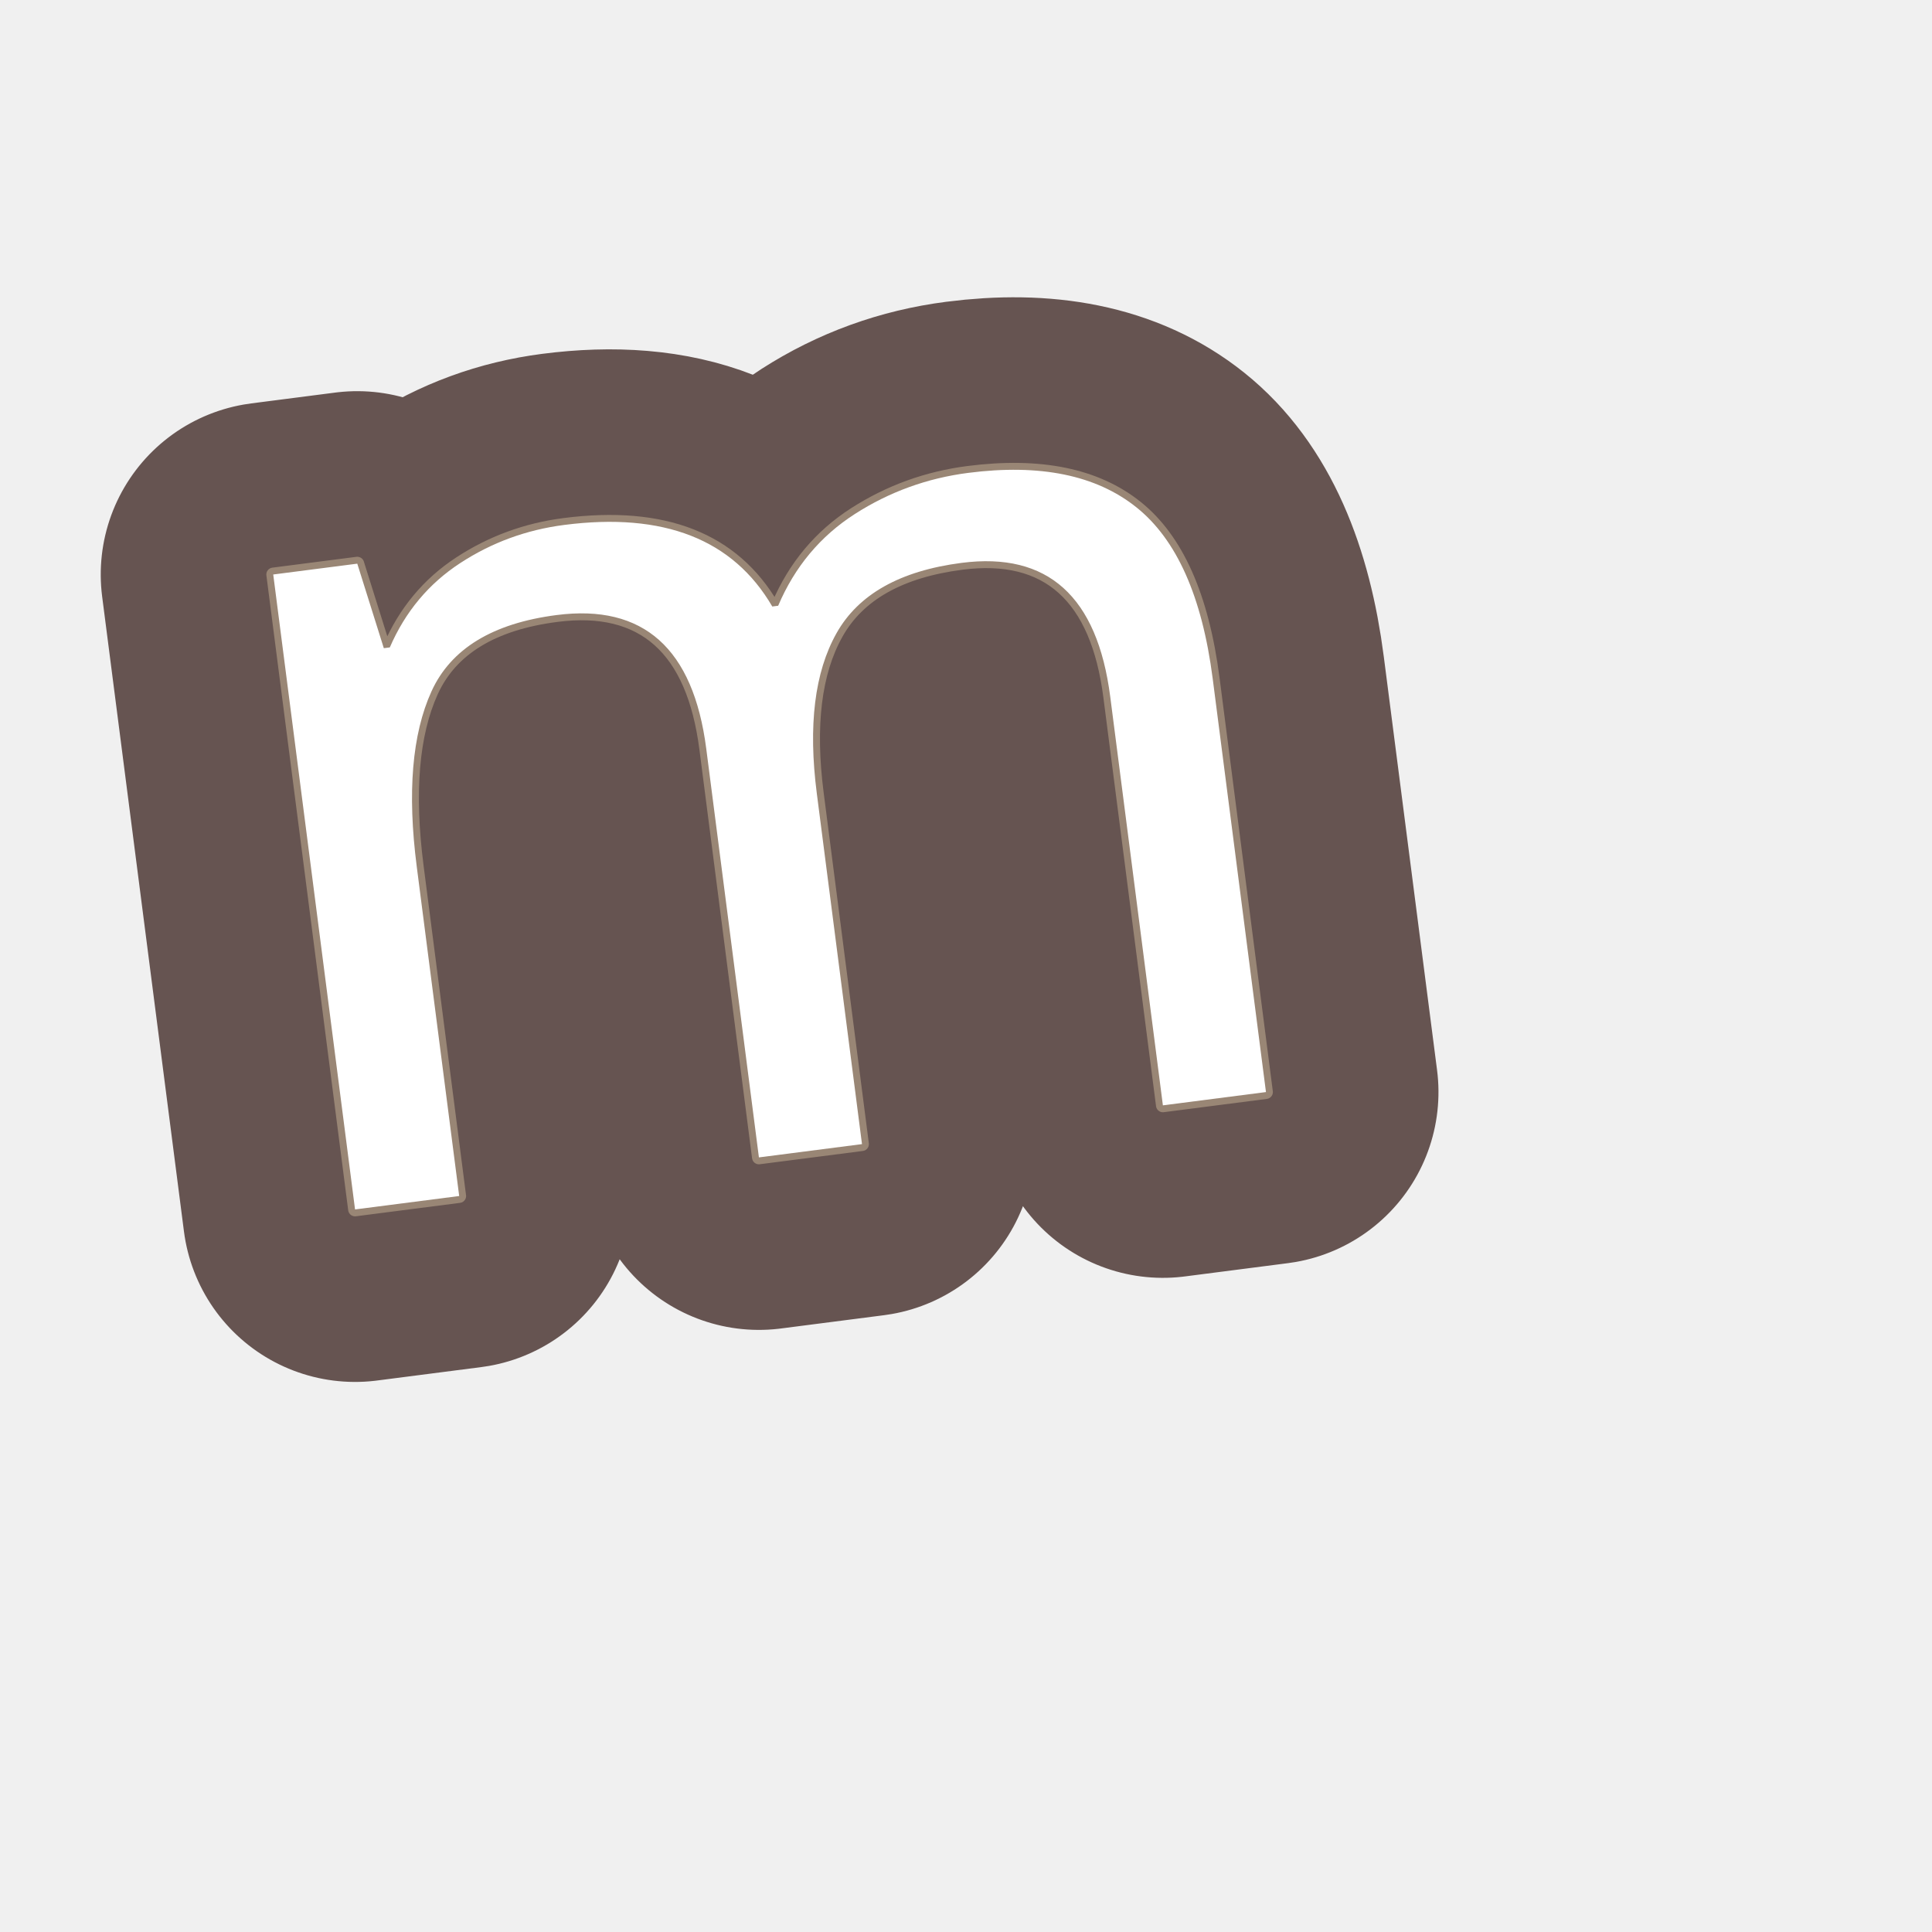
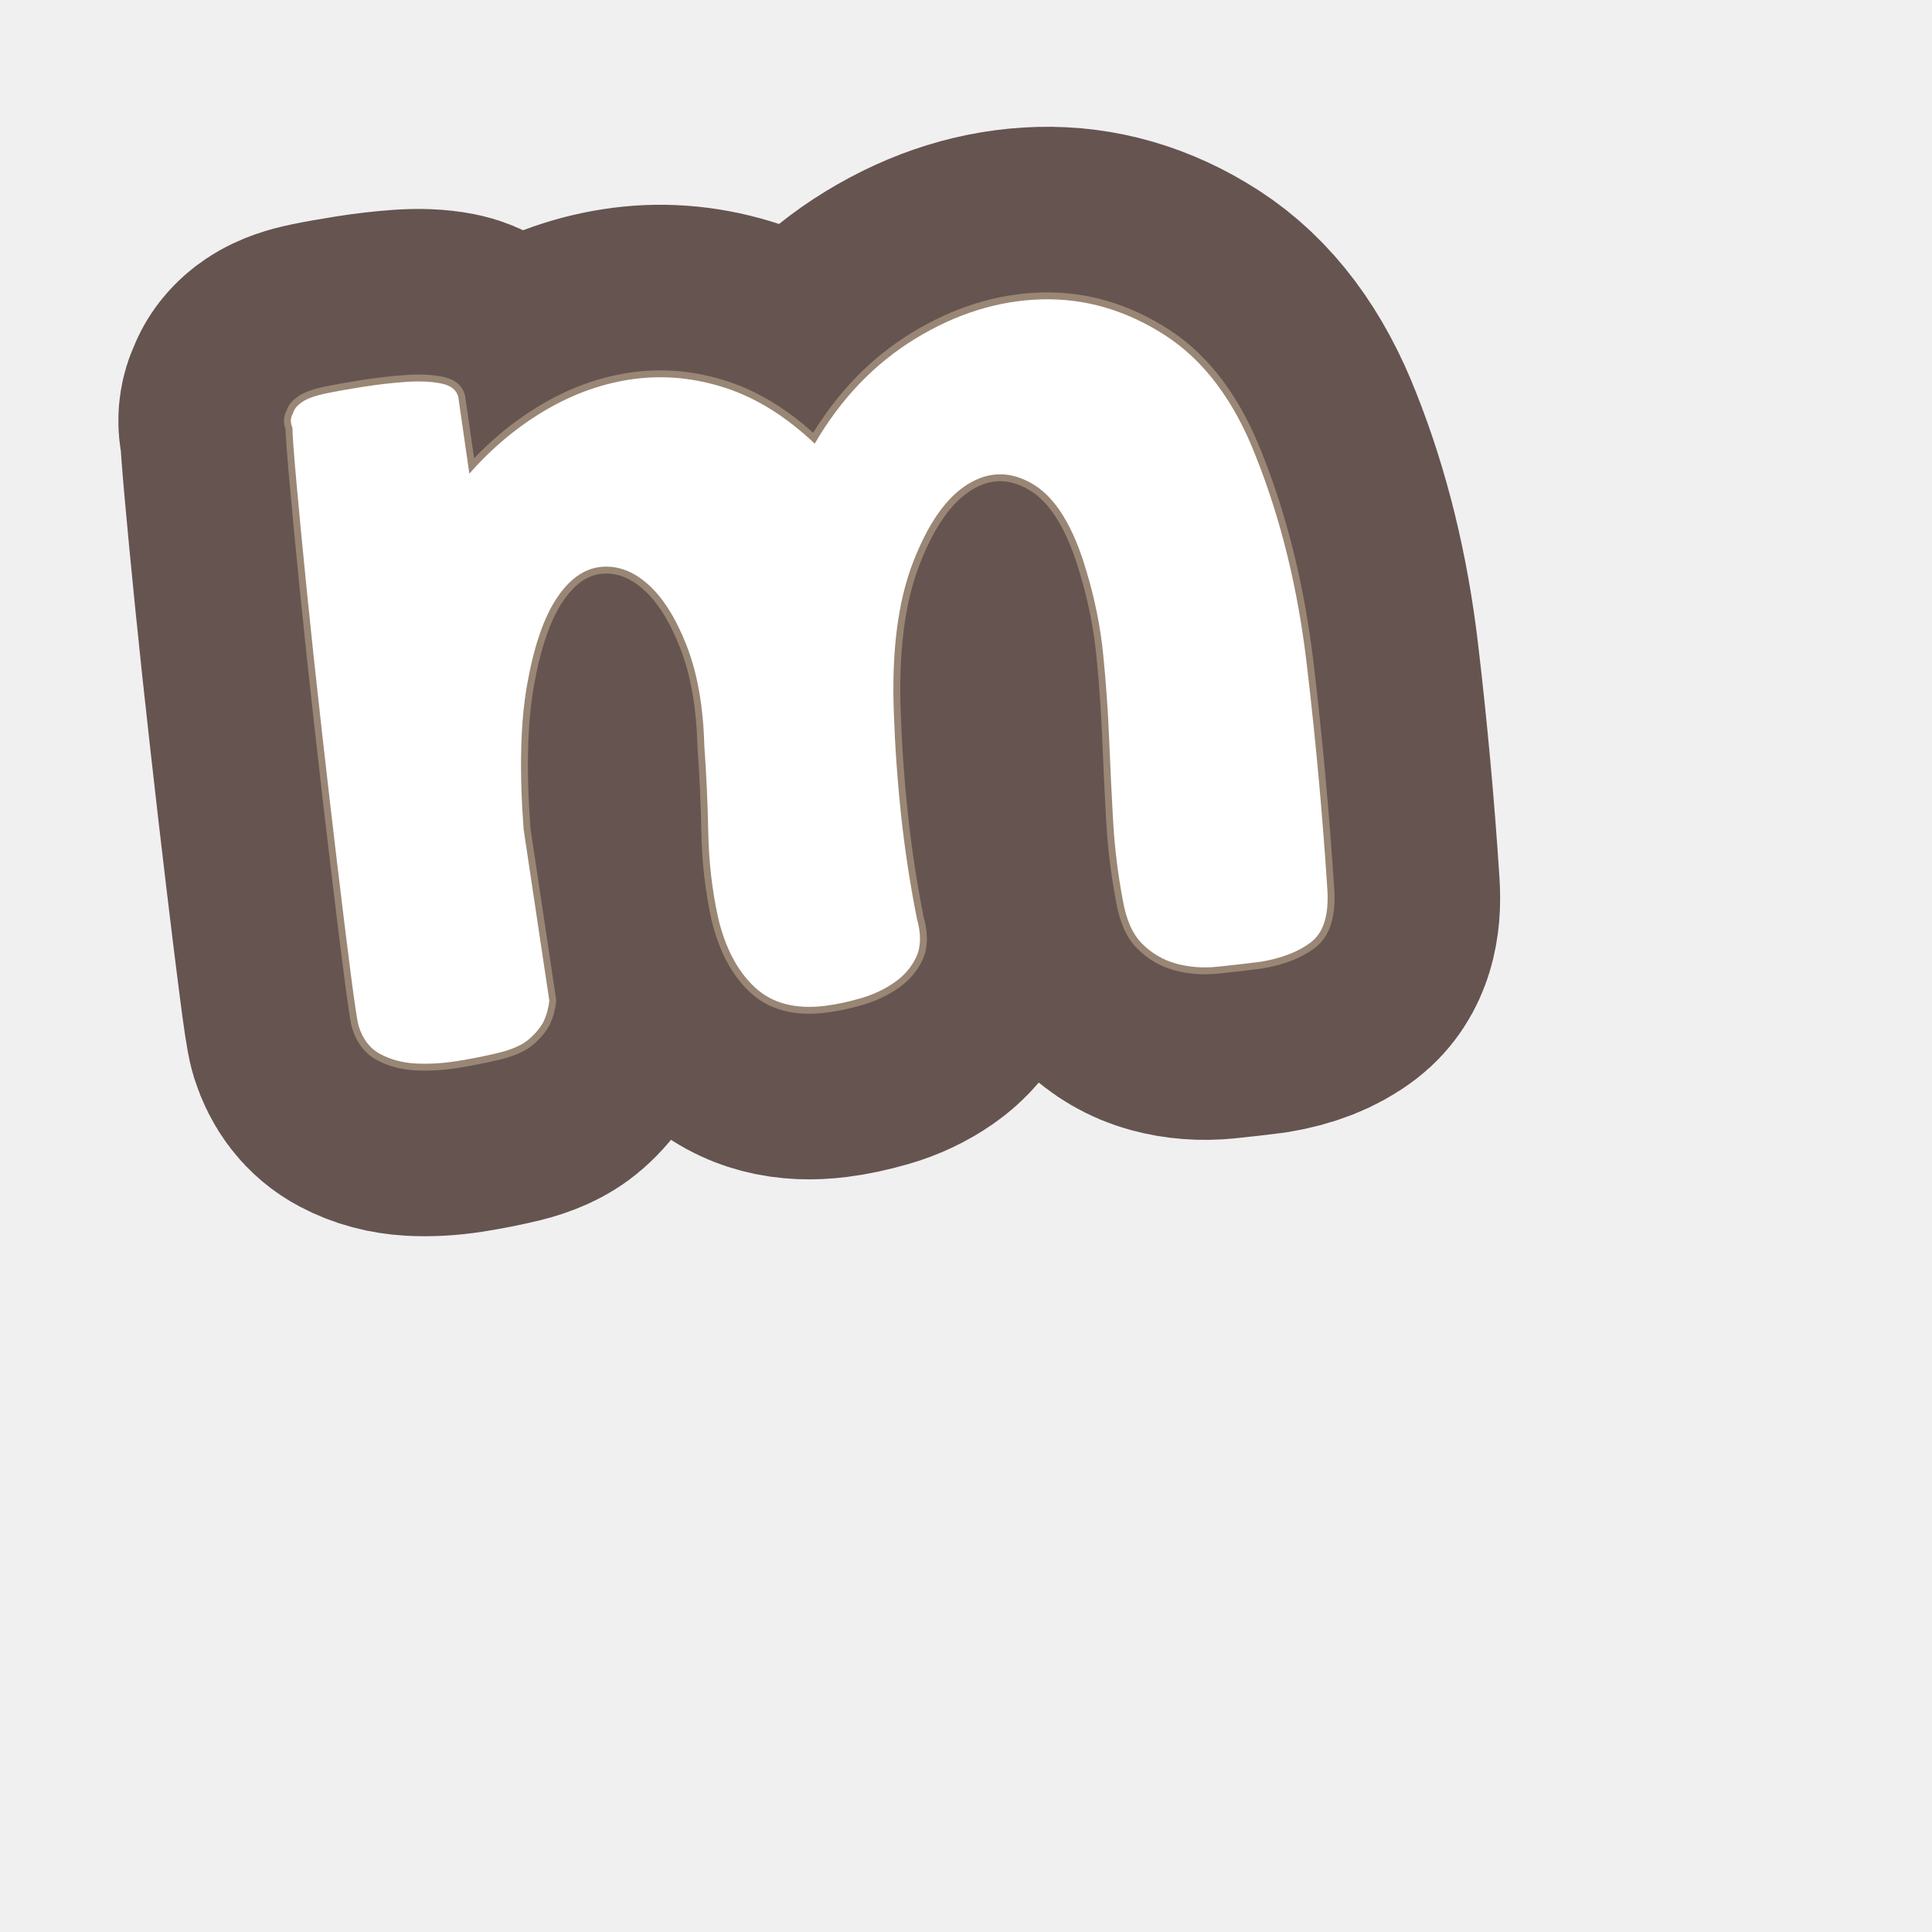
<svg xmlns="http://www.w3.org/2000/svg" id="Content" viewBox="0 0 280 280">
  <defs>
    <style>
-       .cls-1, .cls-2, .cls-3, .cls-4 {
-         font-family: Hey-Comic, 'Hey Comic';
-         font-size: 173.089px;
-       }
- 
-       .cls-2 {
+       .cls-1 {
        stroke: #665451;
        stroke-width: 50px;
      }

-       .cls-2, .cls-3 {
+       .cls-1, .cls-2 {
        fill: none;
        stroke-linecap: round;
        stroke-linejoin: round;
      }

      .cls-3 {
+         fill: #fff;
+       }
+ 
+       .cls-2 {
        stroke: #998675;
        stroke-width: 2px;
      }
- 
-       .cls-4 {
-         fill: #fff;
-       }
    </style>
  </defs>
-   <text class="cls-1" transform="translate(36.8575 177.1613) rotate(-7.341913)">
-     <tspan x="0" y="0">m</tspan>
-   </text>
-   <text class="cls-2" transform="translate(36.8575 177.1613) rotate(-7.341913)">
-     <tspan x="0" y="0">m</tspan>
-   </text>
-   <text class="cls-3" transform="translate(36.8575 177.1613) rotate(-7.341913)">
-     <tspan x="0" y="0">m</tspan>
-   </text>
-   <text class="cls-4" transform="translate(36.8575 177.1613) rotate(-7.341913)">
-     <tspan x="0" y="0">m</tspan>
-   </text>
+   <path d="M118.077,64.292c3.81-6.539,8.683-11.617,14.617-15.234,5.931-3.614,12.031-5.504,18.292-5.673,6.262-.166,12.214,1.568,17.86,5.203,5.645,3.636,10.038,9.5,13.174,17.587,3.613,9.076,6.064,19.086,7.359,30.029,1.293,10.945,2.291,21.842,2.99,32.686.242,3.694-.536,6.238-2.333,7.631-1.8,1.393-4.235,2.348-7.311,2.861-2.06.265-4.153.506-6.277.722-2.126.214-4.123.065-5.992-.45-1.872-.514-3.505-1.468-4.906-2.858-1.4-1.39-2.345-3.507-2.826-6.355-.732-3.86-1.204-7.755-1.418-11.684-.217-3.926-.406-7.889-.571-11.882-.166-3.992-.45-7.997-.851-12.019-.404-4.019-1.211-8.046-2.429-12.078-1.871-6.39-4.417-10.57-7.637-12.541-3.22-1.969-6.396-1.996-9.521-.083-3.129,1.917-5.784,5.692-7.966,11.324-2.183,5.634-3.116,12.852-2.794,21.651.161,4.866.504,9.795,1.033,14.789.526,4.993,1.294,10.043,2.301,15.148.639,2.248.617,4.109-.064,5.593-.681,1.483-1.743,2.729-3.185,3.726-1.441,1.001-3.061,1.764-4.854,2.284-1.795.522-3.494.886-5.095,1.092-4.351.561-7.782-.333-10.294-2.688-2.515-2.351-4.289-5.73-5.32-10.134-.86-3.961-1.331-8.059-1.41-12.297-.083-4.235-.273-8.429-.574-12.578-.15-5.68-1.006-10.517-2.566-14.503-1.561-3.987-3.426-6.946-5.595-8.878-2.168-1.93-4.458-2.769-6.869-2.518-2.411.253-4.543,1.779-6.392,4.576-1.851,2.799-3.267,6.938-4.247,12.415-.982,5.479-1.157,12.482-.522,21.009l3.723,24.825c-.098,1.061-.373,2.085-.826,3.074-.47.876-1.174,1.722-2.116,2.542-.942.819-2.372,1.467-4.287,1.948-2.031.493-4.102.905-6.211,1.237-2.112.329-4.104.441-5.978.334-1.876-.108-3.562-.558-5.062-1.356-1.499-.793-2.544-2.143-3.139-4.045-.204-.672-.584-3.181-1.145-7.532-.56-4.348-1.208-9.587-1.938-15.719-.733-6.128-1.499-12.748-2.297-19.861-.802-7.109-1.512-13.767-2.137-19.969s-1.131-11.487-1.52-15.86c-.388-4.371-.579-6.964-.566-7.781-.333-.77-.307-1.471.078-2.104.155-.601.607-1.152,1.357-1.658.748-.502,1.917-.915,3.505-1.237,1.472-.304,3.264-.623,5.375-.955,2.109-.329,4.144-.561,6.106-.699,1.959-.135,3.657-.062,5.088.217,1.433.282,2.271.929,2.52,1.945l1.61,11.136c3.349-3.805,7.078-6.903,11.193-9.296,4.113-2.39,8.372-3.871,12.778-4.438,4.404-.568,8.826-.118,13.263,1.345,4.435,1.466,8.707,4.144,12.815,8.035Z" />
+   <path class="cls-1" d="M118.077,64.292c3.81-6.539,8.683-11.617,14.617-15.234,5.931-3.614,12.031-5.504,18.292-5.673,6.262-.166,12.214,1.568,17.86,5.203,5.645,3.636,10.038,9.5,13.174,17.587,3.613,9.076,6.064,19.086,7.359,30.029,1.293,10.945,2.291,21.842,2.99,32.686.242,3.694-.536,6.238-2.333,7.631-1.8,1.393-4.235,2.348-7.311,2.861-2.06.265-4.153.506-6.277.722-2.126.214-4.123.065-5.992-.45-1.872-.514-3.505-1.468-4.906-2.858-1.4-1.39-2.345-3.507-2.826-6.355-.732-3.86-1.204-7.755-1.418-11.684-.217-3.926-.406-7.889-.571-11.882-.166-3.992-.45-7.997-.851-12.019-.404-4.019-1.211-8.046-2.429-12.078-1.871-6.39-4.417-10.57-7.637-12.541-3.22-1.969-6.396-1.996-9.521-.083-3.129,1.917-5.784,5.692-7.966,11.324-2.183,5.634-3.116,12.852-2.794,21.651.161,4.866.504,9.795,1.033,14.789.526,4.993,1.294,10.043,2.301,15.148.639,2.248.617,4.109-.064,5.593-.681,1.483-1.743,2.729-3.185,3.726-1.441,1.001-3.061,1.764-4.854,2.284-1.795.522-3.494.886-5.095,1.092-4.351.561-7.782-.333-10.294-2.688-2.515-2.351-4.289-5.73-5.32-10.134-.86-3.961-1.331-8.059-1.41-12.297-.083-4.235-.273-8.429-.574-12.578-.15-5.68-1.006-10.517-2.566-14.503-1.561-3.987-3.426-6.946-5.595-8.878-2.168-1.93-4.458-2.769-6.869-2.518-2.411.253-4.543,1.779-6.392,4.576-1.851,2.799-3.267,6.938-4.247,12.415-.982,5.479-1.157,12.482-.522,21.009l3.723,24.825c-.098,1.061-.373,2.085-.826,3.074-.47.876-1.174,1.722-2.116,2.542-.942.819-2.372,1.467-4.287,1.948-2.031.493-4.102.905-6.211,1.237-2.112.329-4.104.441-5.978.334-1.876-.108-3.562-.558-5.062-1.356-1.499-.793-2.544-2.143-3.139-4.045-.204-.672-.584-3.181-1.145-7.532-.56-4.348-1.208-9.587-1.938-15.719-.733-6.128-1.499-12.748-2.297-19.861-.802-7.109-1.512-13.767-2.137-19.969s-1.131-11.487-1.52-15.86c-.388-4.371-.579-6.964-.566-7.781-.333-.77-.307-1.471.078-2.104.155-.601.607-1.152,1.357-1.658.748-.502,1.917-.915,3.505-1.237,1.472-.304,3.264-.623,5.375-.955,2.109-.329,4.144-.561,6.106-.699,1.959-.135,3.657-.062,5.088.217,1.433.282,2.271.929,2.52,1.945l1.61,11.136c3.349-3.805,7.078-6.903,11.193-9.296,4.113-2.39,8.372-3.871,12.778-4.438,4.404-.568,8.826-.118,13.263,1.345,4.435,1.466,8.707,4.144,12.815,8.035Z" />
+   <path class="cls-2" d="M118.077,64.292c3.81-6.539,8.683-11.617,14.617-15.234,5.931-3.614,12.031-5.504,18.292-5.673,6.262-.166,12.214,1.568,17.86,5.203,5.645,3.636,10.038,9.5,13.174,17.587,3.613,9.076,6.064,19.086,7.359,30.029,1.293,10.945,2.291,21.842,2.99,32.686.242,3.694-.536,6.238-2.333,7.631-1.8,1.393-4.235,2.348-7.311,2.861-2.06.265-4.153.506-6.277.722-2.126.214-4.123.065-5.992-.45-1.872-.514-3.505-1.468-4.906-2.858-1.4-1.39-2.345-3.507-2.826-6.355-.732-3.86-1.204-7.755-1.418-11.684-.217-3.926-.406-7.889-.571-11.882-.166-3.992-.45-7.997-.851-12.019-.404-4.019-1.211-8.046-2.429-12.078-1.871-6.39-4.417-10.57-7.637-12.541-3.22-1.969-6.396-1.996-9.521-.083-3.129,1.917-5.784,5.692-7.966,11.324-2.183,5.634-3.116,12.852-2.794,21.651.161,4.866.504,9.795,1.033,14.789.526,4.993,1.294,10.043,2.301,15.148.639,2.248.617,4.109-.064,5.593-.681,1.483-1.743,2.729-3.185,3.726-1.441,1.001-3.061,1.764-4.854,2.284-1.795.522-3.494.886-5.095,1.092-4.351.561-7.782-.333-10.294-2.688-2.515-2.351-4.289-5.73-5.32-10.134-.86-3.961-1.331-8.059-1.41-12.297-.083-4.235-.273-8.429-.574-12.578-.15-5.68-1.006-10.517-2.566-14.503-1.561-3.987-3.426-6.946-5.595-8.878-2.168-1.93-4.458-2.769-6.869-2.518-2.411.253-4.543,1.779-6.392,4.576-1.851,2.799-3.267,6.938-4.247,12.415-.982,5.479-1.157,12.482-.522,21.009l3.723,24.825c-.098,1.061-.373,2.085-.826,3.074-.47.876-1.174,1.722-2.116,2.542-.942.819-2.372,1.467-4.287,1.948-2.031.493-4.102.905-6.211,1.237-2.112.329-4.104.441-5.978.334-1.876-.108-3.562-.558-5.062-1.356-1.499-.793-2.544-2.143-3.139-4.045-.204-.672-.584-3.181-1.145-7.532-.56-4.348-1.208-9.587-1.938-15.719-.733-6.128-1.499-12.748-2.297-19.861-.802-7.109-1.512-13.767-2.137-19.969s-1.131-11.487-1.52-15.86c-.388-4.371-.579-6.964-.566-7.781-.333-.77-.307-1.471.078-2.104.155-.601.607-1.152,1.357-1.658.748-.502,1.917-.915,3.505-1.237,1.472-.304,3.264-.623,5.375-.955,2.109-.329,4.144-.561,6.106-.699,1.959-.135,3.657-.062,5.088.217,1.433.282,2.271.929,2.52,1.945l1.61,11.136c3.349-3.805,7.078-6.903,11.193-9.296,4.113-2.39,8.372-3.871,12.778-4.438,4.404-.568,8.826-.118,13.263,1.345,4.435,1.466,8.707,4.144,12.815,8.035Z" />
+   <path class="cls-3" d="M118.077,64.292c3.81-6.539,8.683-11.617,14.617-15.234,5.931-3.614,12.031-5.504,18.292-5.673,6.262-.166,12.214,1.568,17.86,5.203,5.645,3.636,10.038,9.5,13.174,17.587,3.613,9.076,6.064,19.086,7.359,30.029,1.293,10.945,2.291,21.842,2.99,32.686.242,3.694-.536,6.238-2.333,7.631-1.8,1.393-4.235,2.348-7.311,2.861-2.06.265-4.153.506-6.277.722-2.126.214-4.123.065-5.992-.45-1.872-.514-3.505-1.468-4.906-2.858-1.4-1.39-2.345-3.507-2.826-6.355-.732-3.86-1.204-7.755-1.418-11.684-.217-3.926-.406-7.889-.571-11.882-.166-3.992-.45-7.997-.851-12.019-.404-4.019-1.211-8.046-2.429-12.078-1.871-6.39-4.417-10.57-7.637-12.541-3.22-1.969-6.396-1.996-9.521-.083-3.129,1.917-5.784,5.692-7.966,11.324-2.183,5.634-3.116,12.852-2.794,21.651.161,4.866.504,9.795,1.033,14.789.526,4.993,1.294,10.043,2.301,15.148.639,2.248.617,4.109-.064,5.593-.681,1.483-1.743,2.729-3.185,3.726-1.441,1.001-3.061,1.764-4.854,2.284-1.795.522-3.494.886-5.095,1.092-4.351.561-7.782-.333-10.294-2.688-2.515-2.351-4.289-5.73-5.32-10.134-.86-3.961-1.331-8.059-1.41-12.297-.083-4.235-.273-8.429-.574-12.578-.15-5.68-1.006-10.517-2.566-14.503-1.561-3.987-3.426-6.946-5.595-8.878-2.168-1.93-4.458-2.769-6.869-2.518-2.411.253-4.543,1.779-6.392,4.576-1.851,2.799-3.267,6.938-4.247,12.415-.982,5.479-1.157,12.482-.522,21.009l3.723,24.825c-.098,1.061-.373,2.085-.826,3.074-.47.876-1.174,1.722-2.116,2.542-.942.819-2.372,1.467-4.287,1.948-2.031.493-4.102.905-6.211,1.237-2.112.329-4.104.441-5.978.334-1.876-.108-3.562-.558-5.062-1.356-1.499-.793-2.544-2.143-3.139-4.045-.204-.672-.584-3.181-1.145-7.532-.56-4.348-1.208-9.587-1.938-15.719-.733-6.128-1.499-12.748-2.297-19.861-.802-7.109-1.512-13.767-2.137-19.969s-1.131-11.487-1.52-15.86c-.388-4.371-.579-6.964-.566-7.781-.333-.77-.307-1.471.078-2.104.155-.601.607-1.152,1.357-1.658.748-.502,1.917-.915,3.505-1.237,1.472-.304,3.264-.623,5.375-.955,2.109-.329,4.144-.561,6.106-.699,1.959-.135,3.657-.062,5.088.217,1.433.282,2.271.929,2.52,1.945l1.61,11.136c3.349-3.805,7.078-6.903,11.193-9.296,4.113-2.39,8.372-3.871,12.778-4.438,4.404-.568,8.826-.118,13.263,1.345,4.435,1.466,8.707,4.144,12.815,8.035Z" />
</svg>
